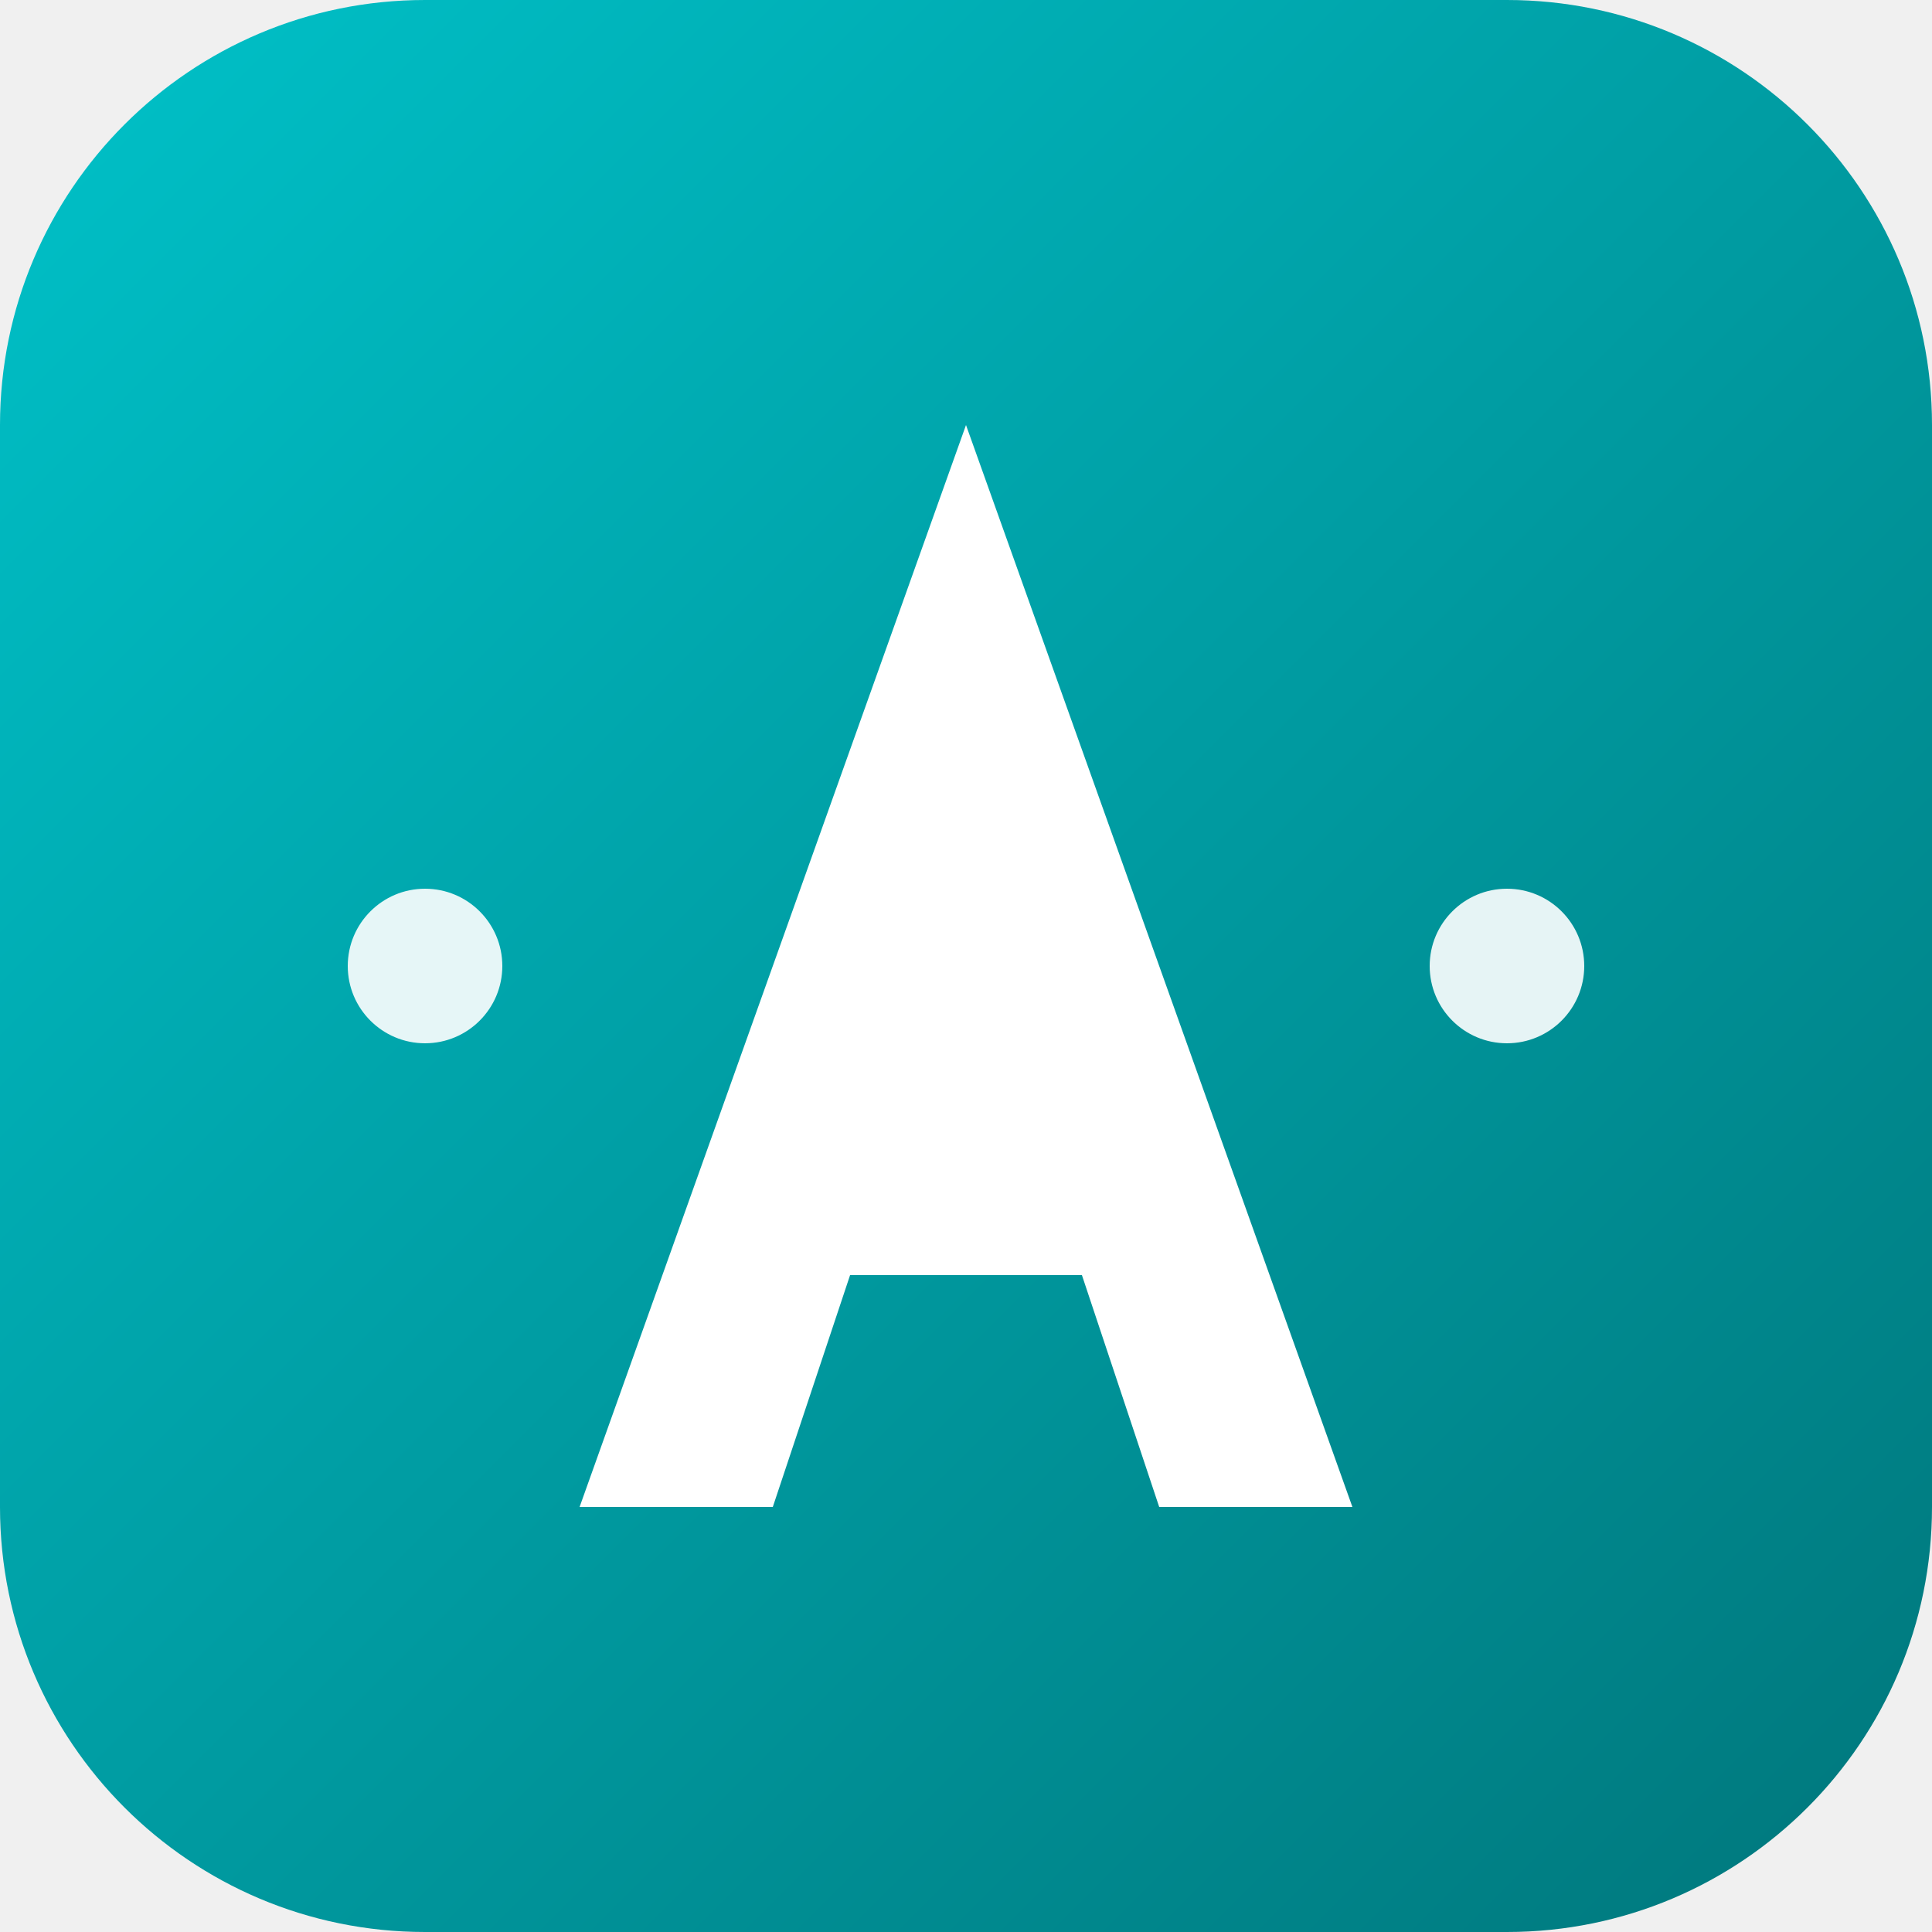
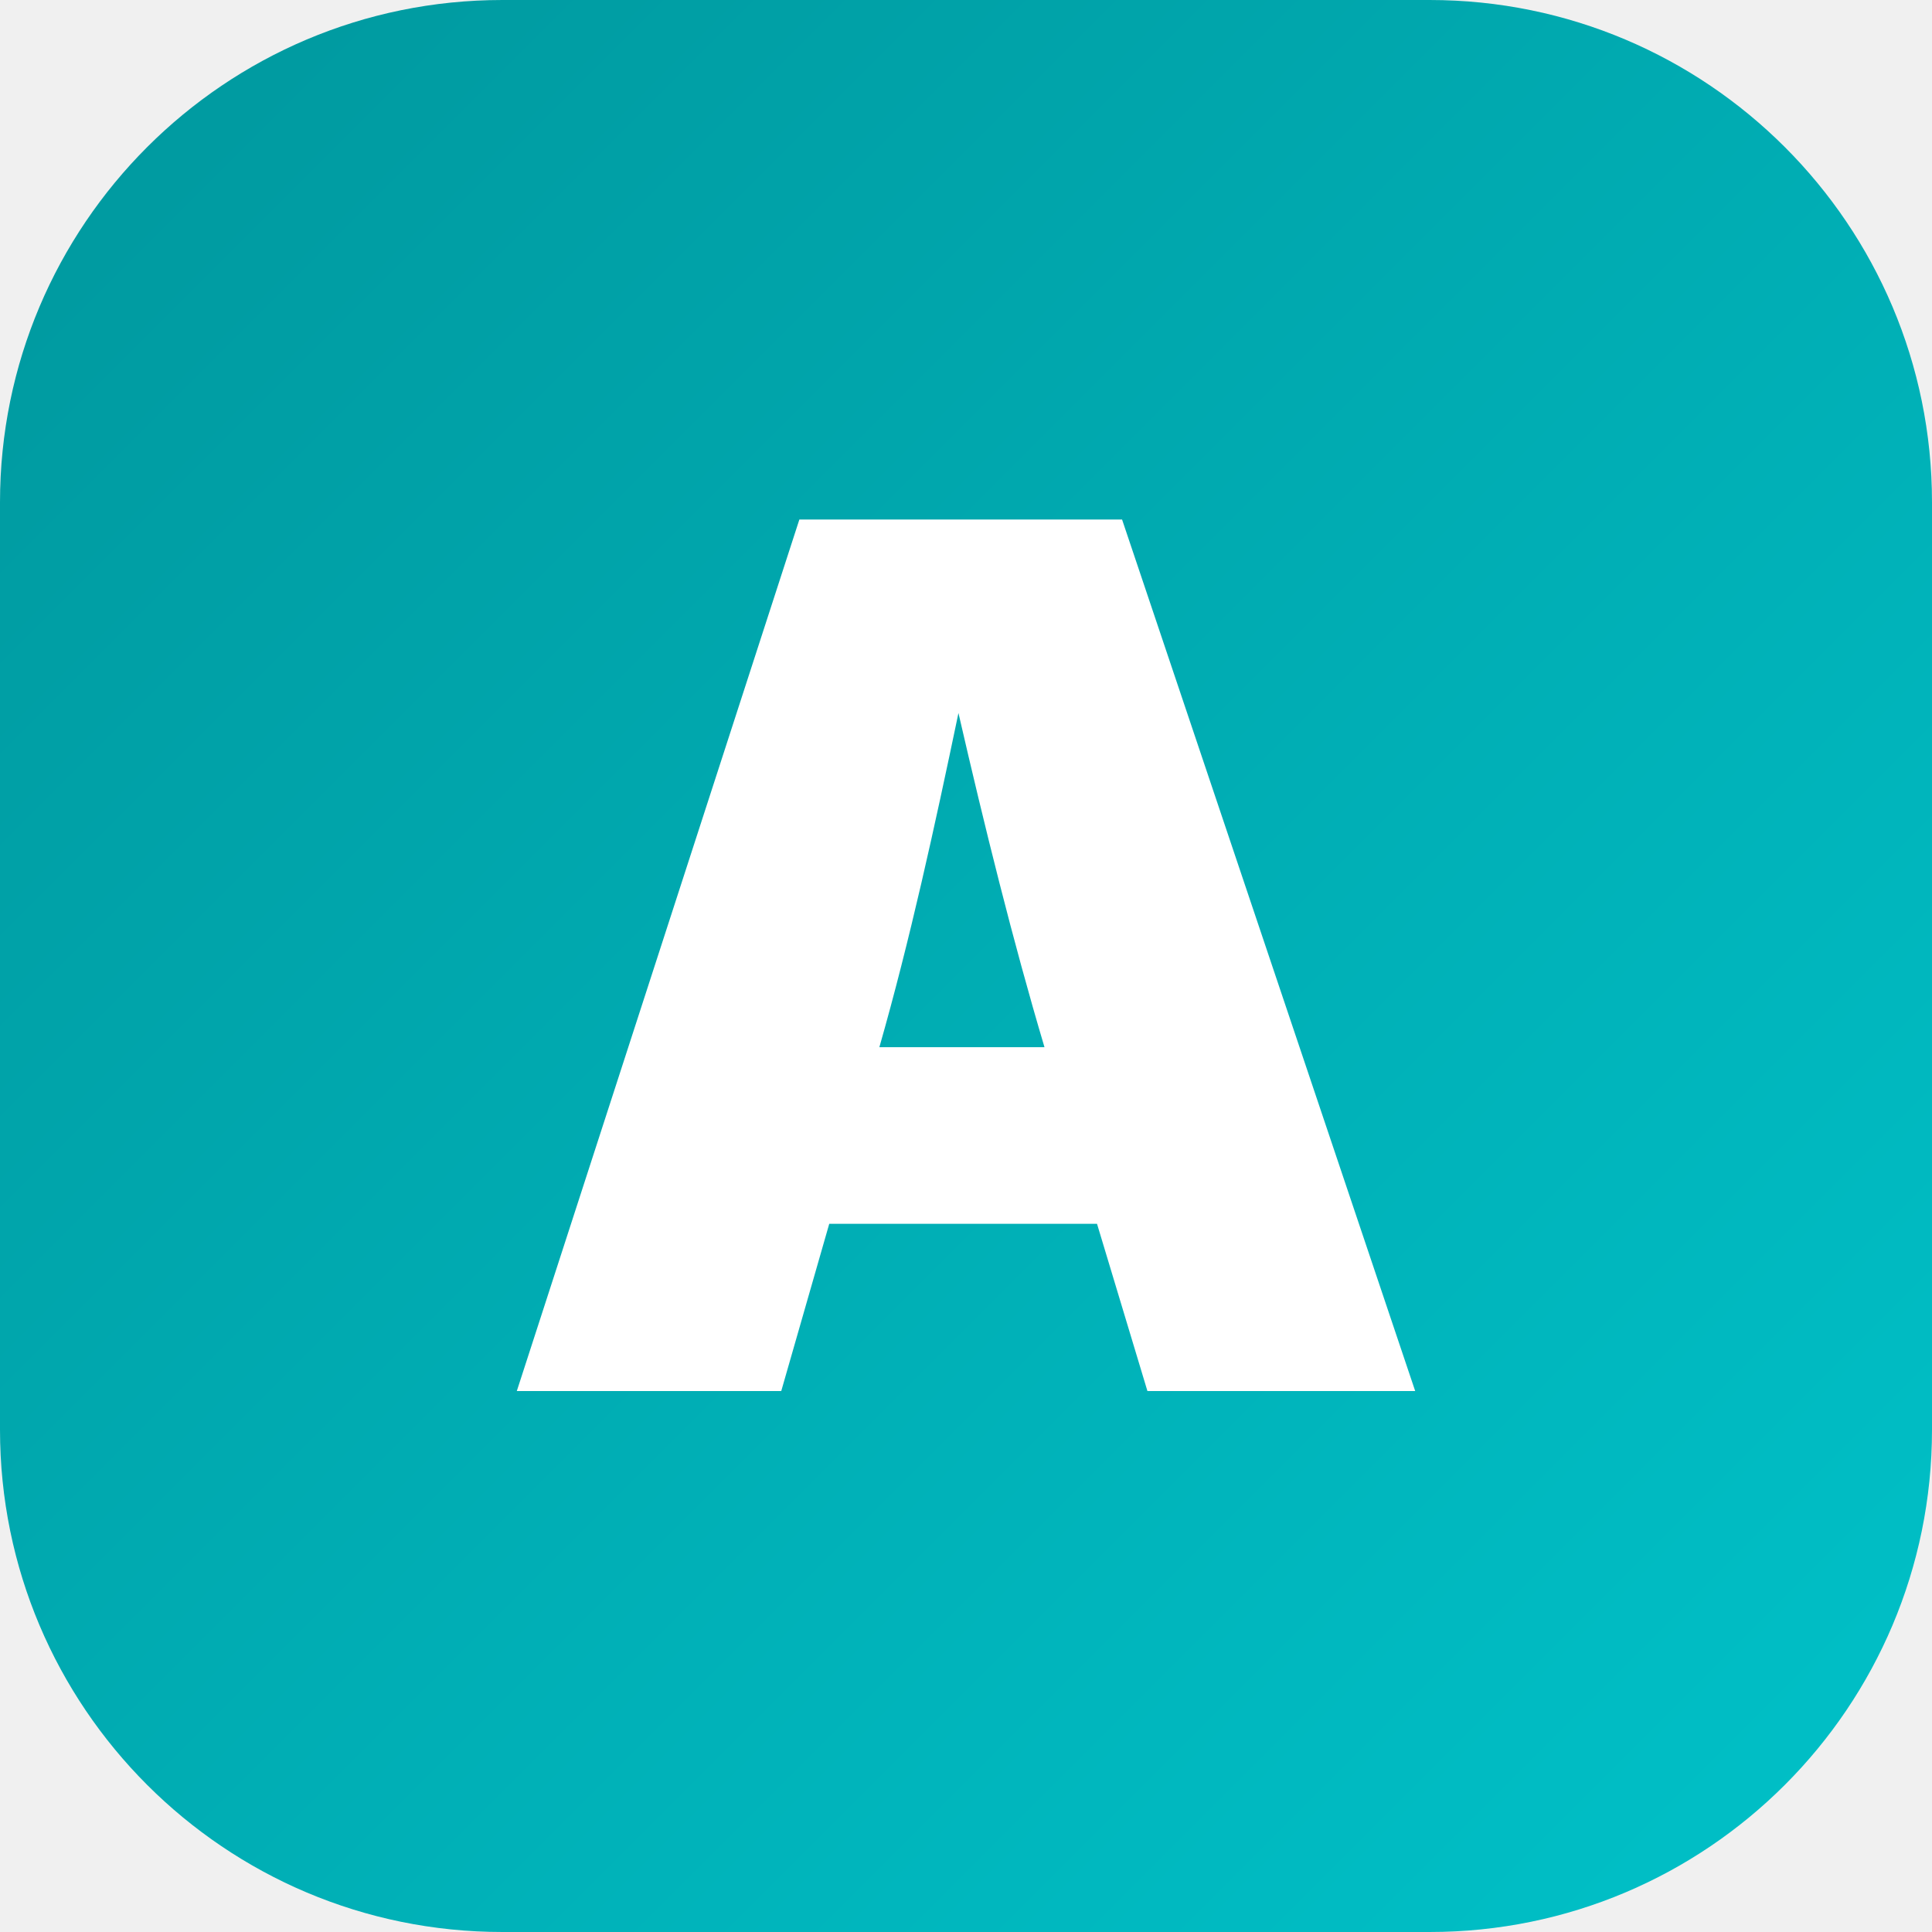
<svg xmlns="http://www.w3.org/2000/svg" viewBox="0 0 100 100">
  <defs>
    <linearGradient id="g" x1="0" y1="0" x2="1" y2="1">
-       <stop offset="0" stop-color="#00c2c9" />
-       <stop offset="1" stop-color="#00767b" />
+       <stop offset="0" stop-color="#00979D" />
+       <stop offset="1" stop-color="#00c2c9" />
    </linearGradient>
  </defs>
-   <rect width="100" height="100" rx="22" fill="url(#g)" />
-   <path d="M 50 22 L 30 78 L 40 78 L 44 66 L 56 66 L 60 78 L 70 78 L 50 22 Z M 47 56 L 53 56 L 50 46 Z" fill="#fff" />
-   <circle cx="22" cy="50" r="4" fill="#fff" opacity="0.9" />
-   <circle cx="78" cy="50" r="4" fill="#fff" opacity="0.9" />
+   <rect width="100" height="100" rx="26" fill="url(#g)" />
+   <text x="50" y="72" text-anchor="middle" font-family="Inter, Arial, sans-serif" font-size="62" font-weight="900" fill="#ffffff">A</text>
</svg>
